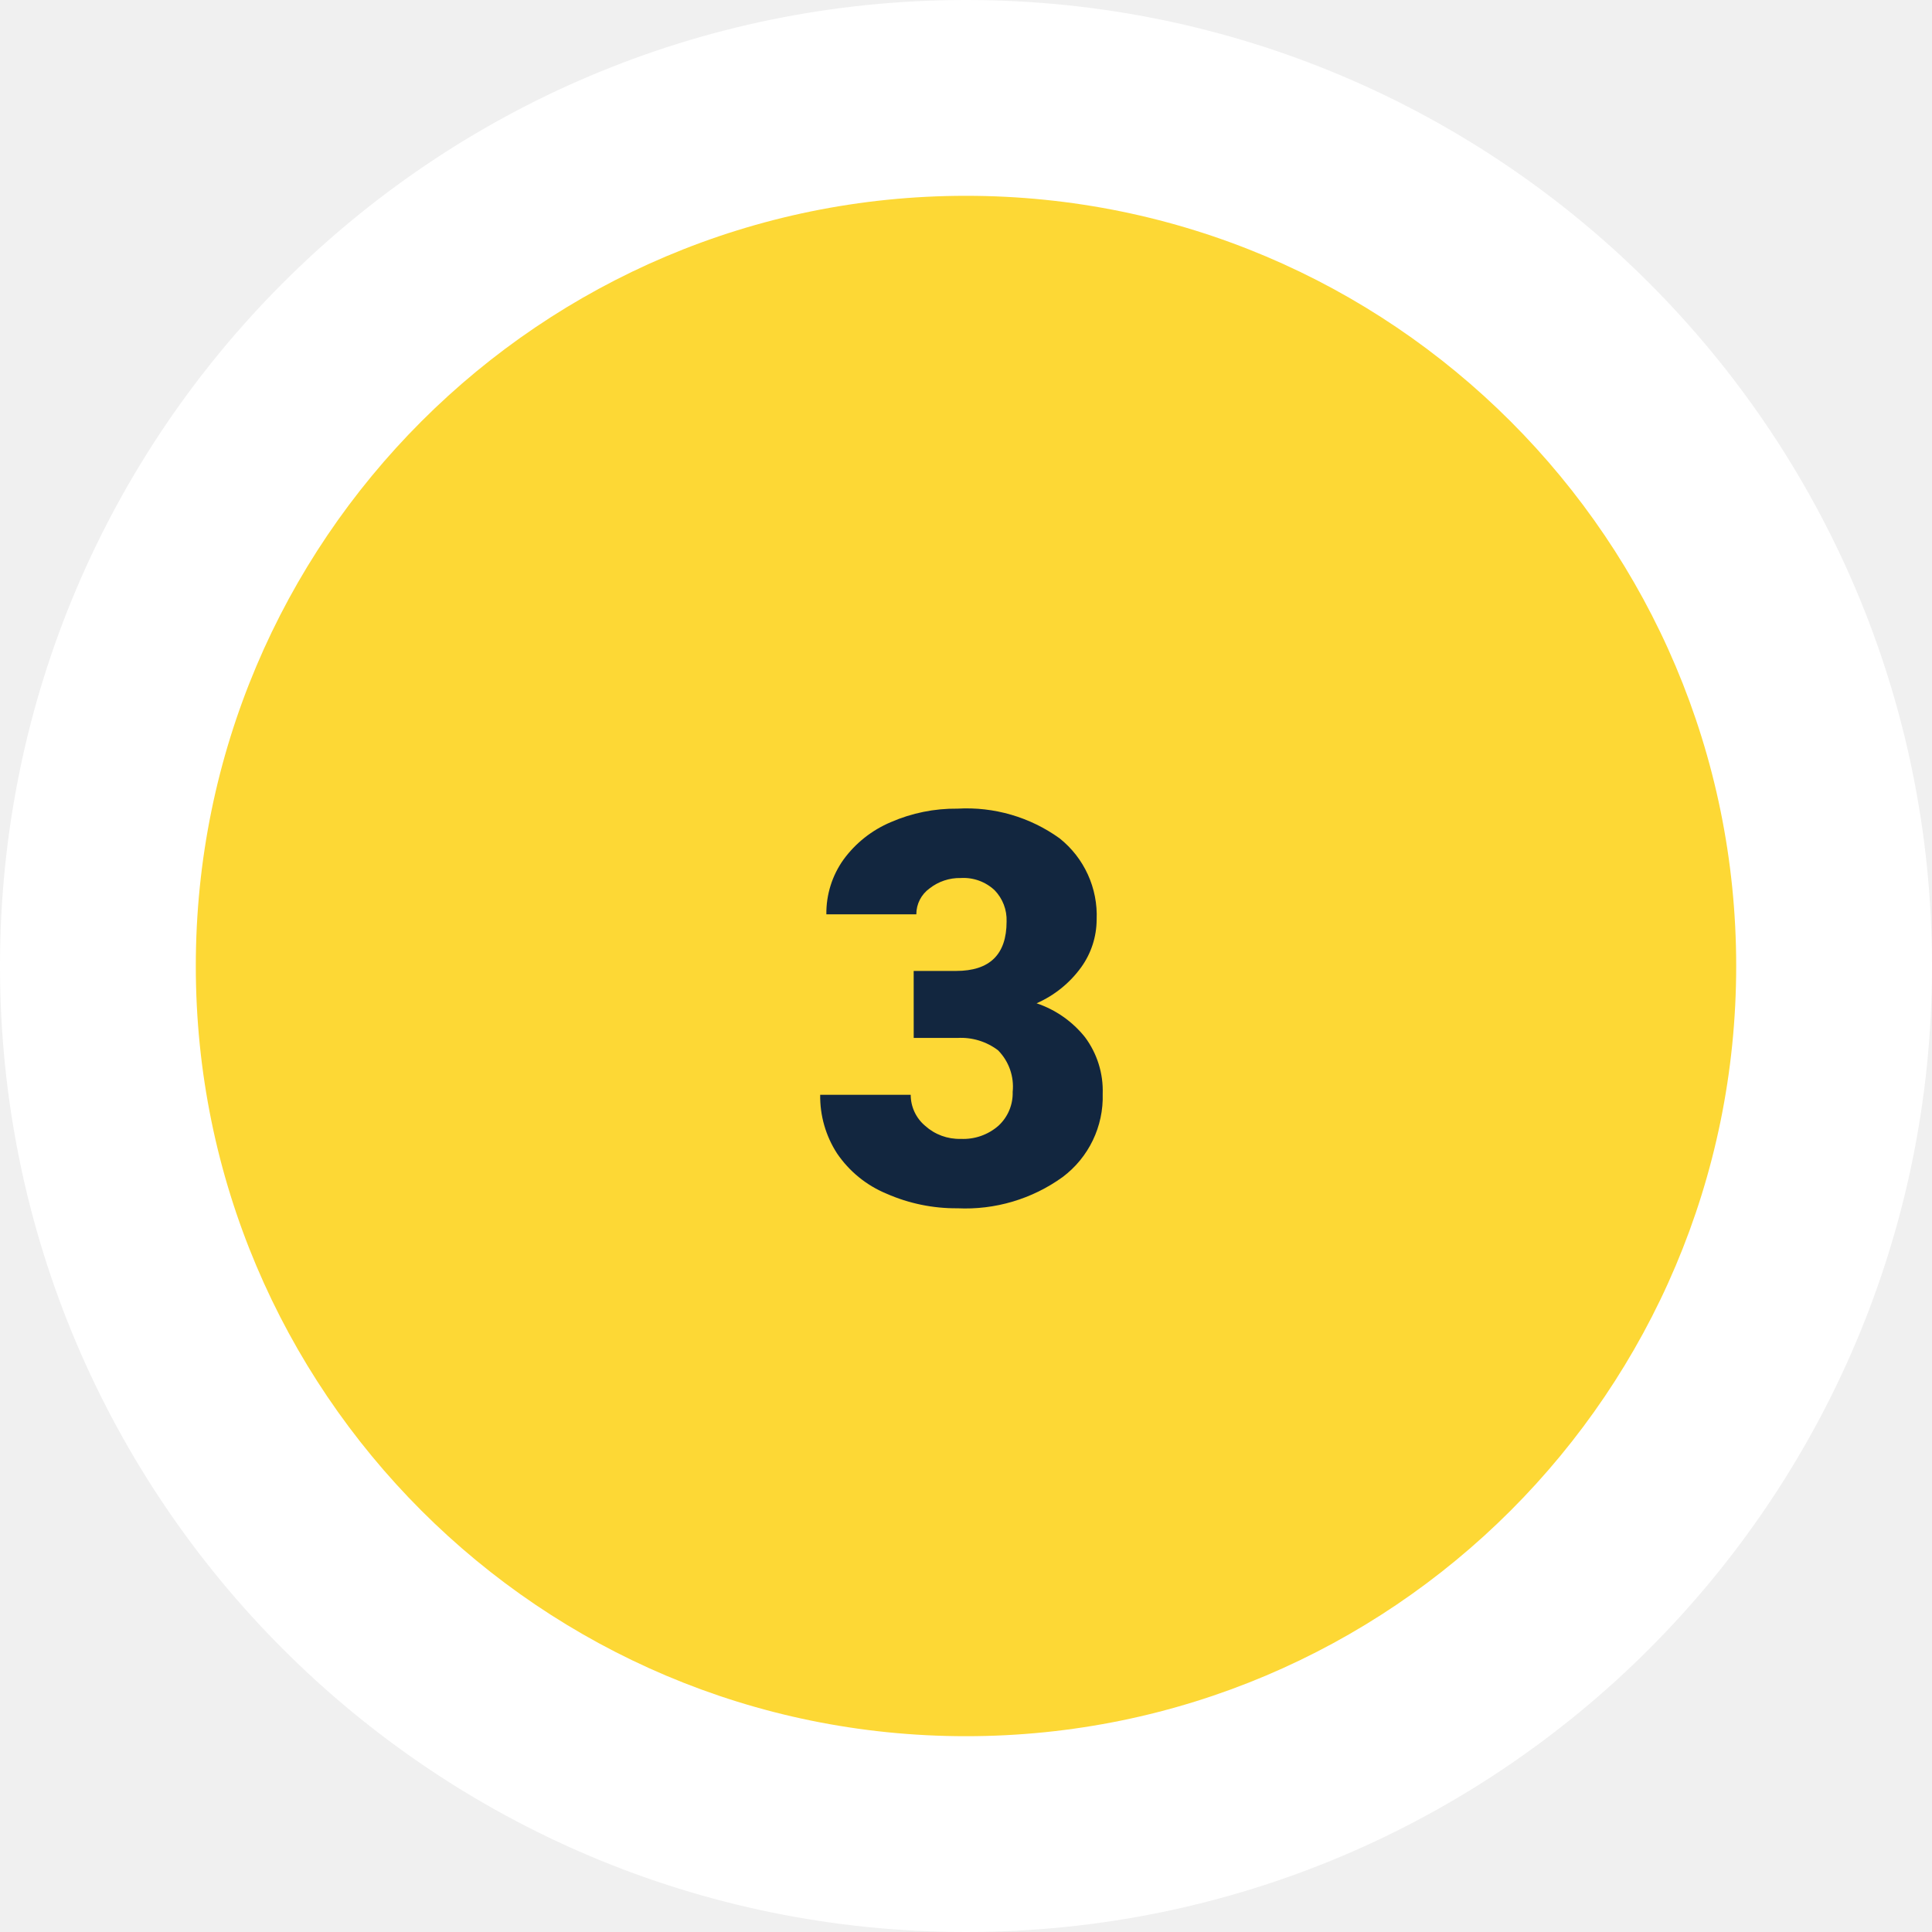
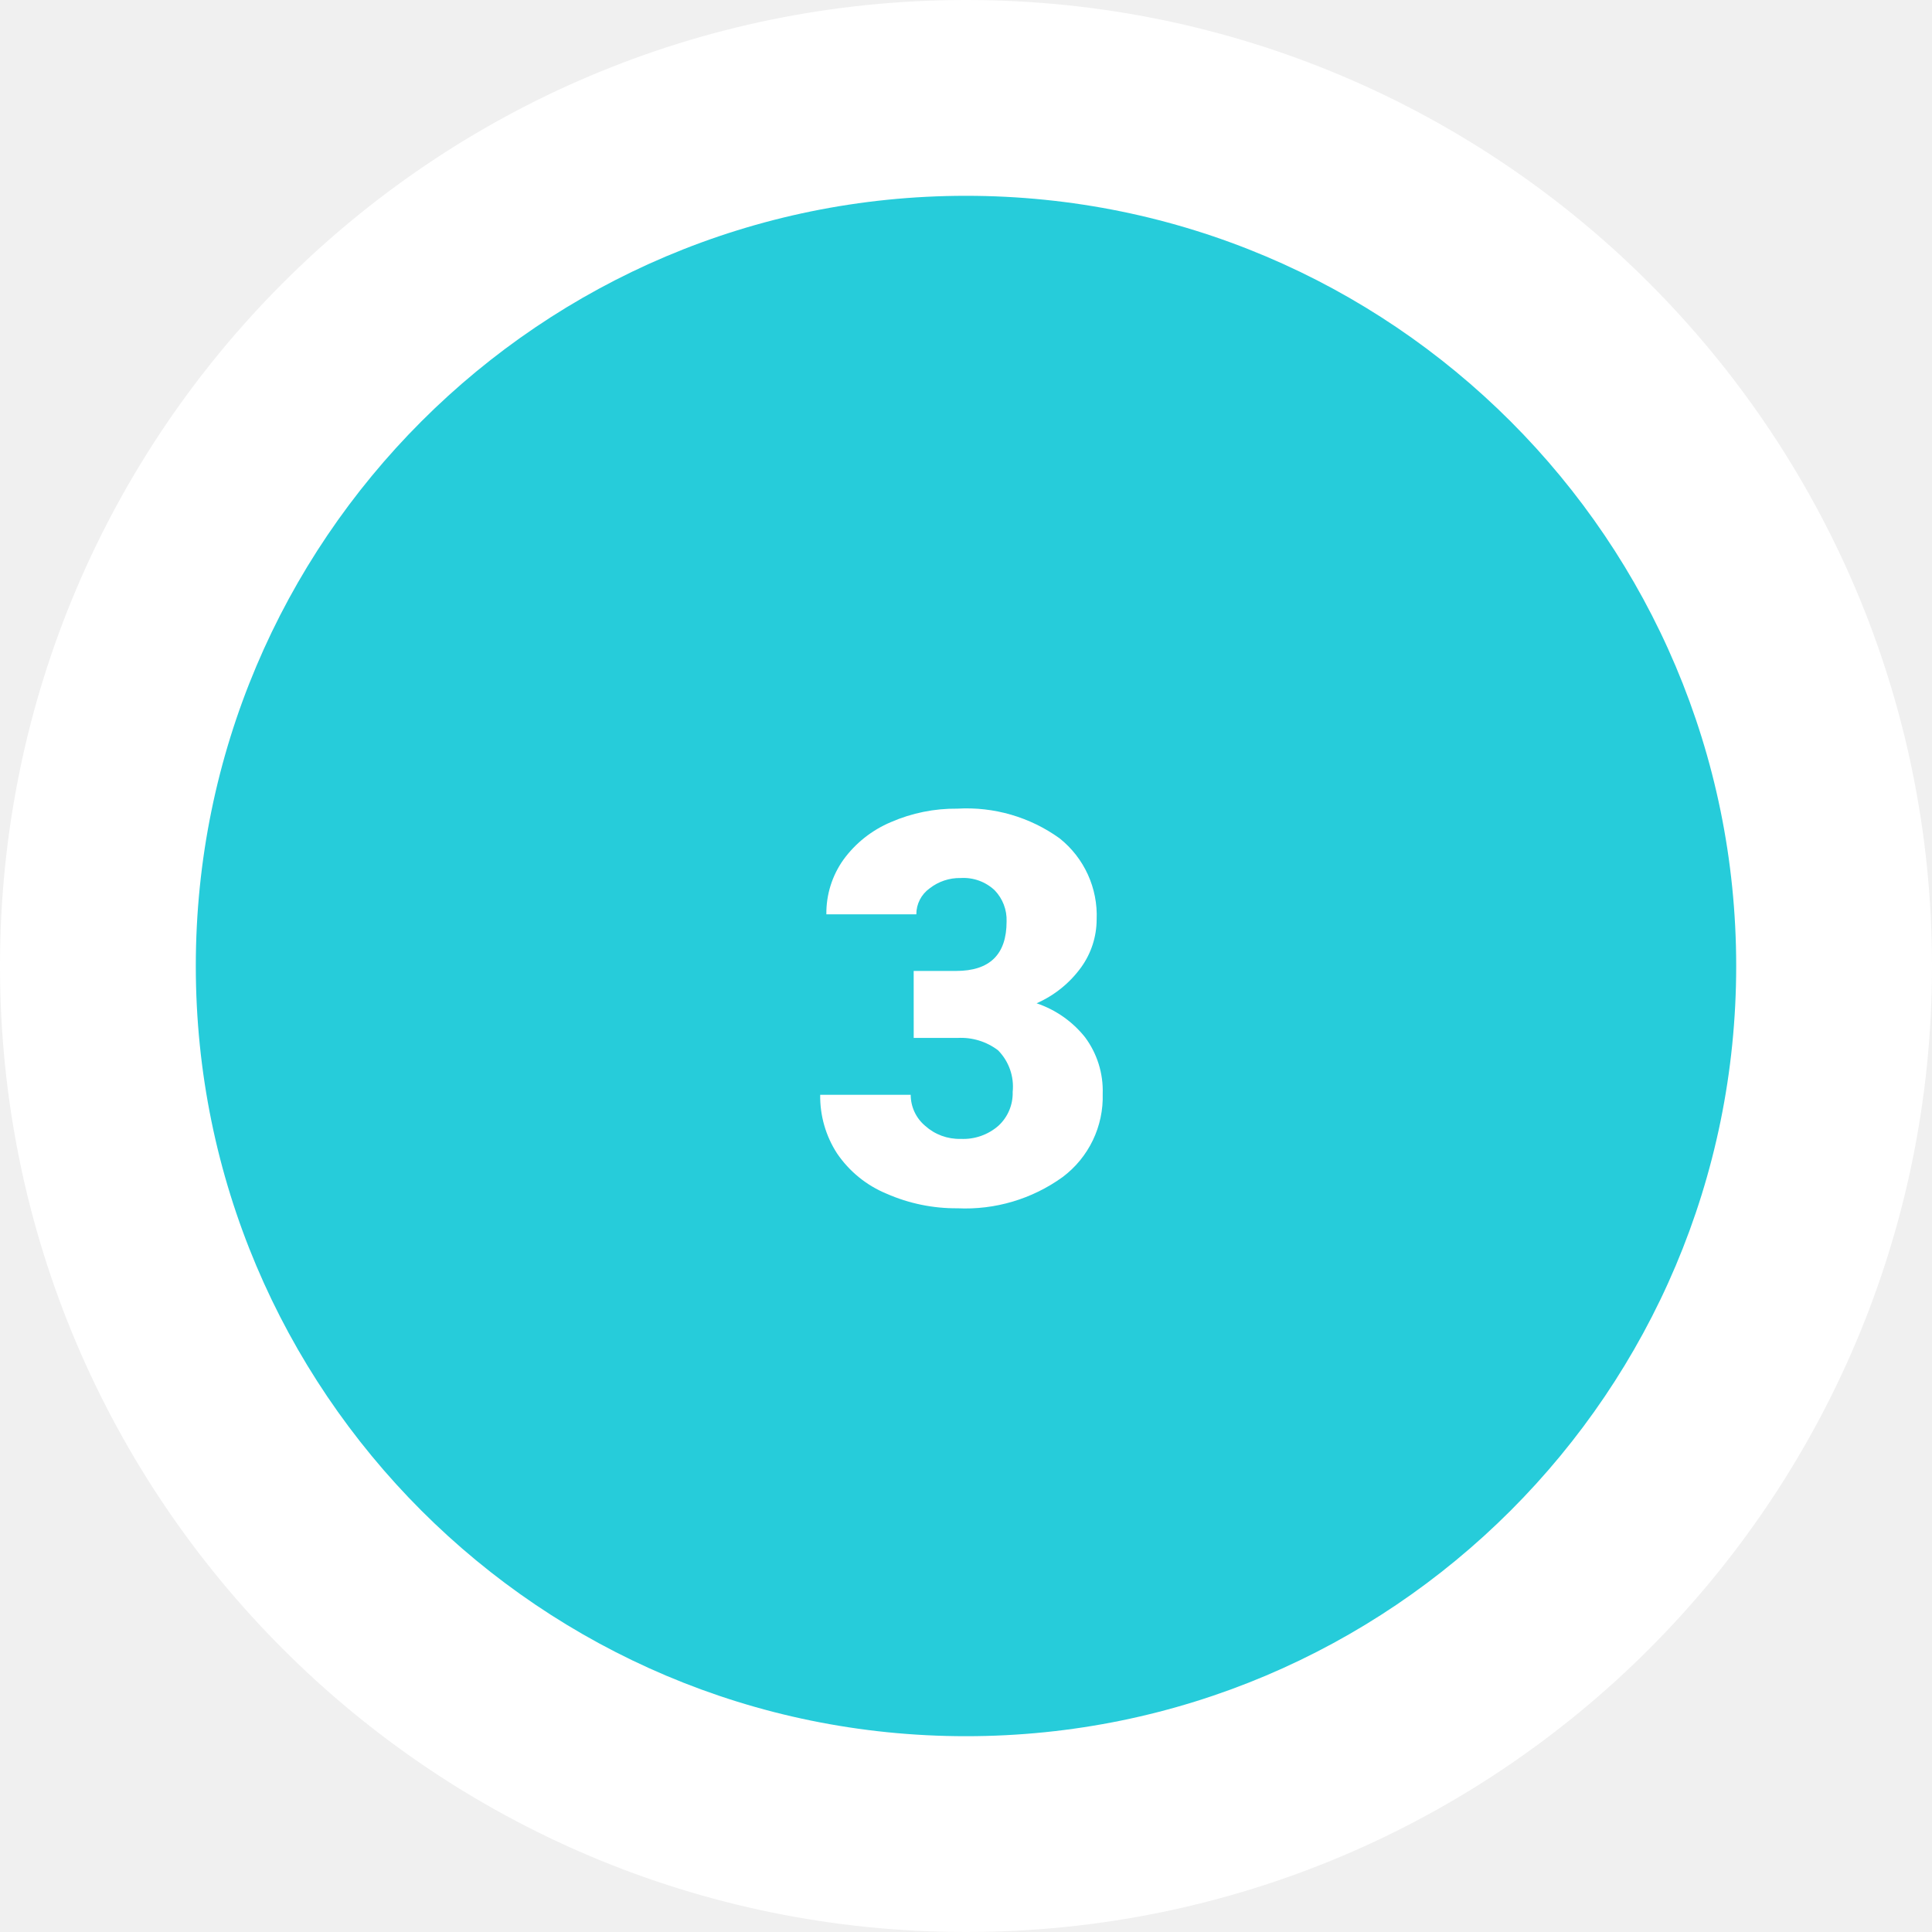
<svg xmlns="http://www.w3.org/2000/svg" width="106" height="106" viewBox="0 0 106 106">
-   <g id="Grupo_82224" data-name="Grupo 82224" transform="translate(685 7931)">
+   <g id="Grupo_82217" data-name="Grupo 82217" transform="translate(685 7931)">
    <g id="Grupo_81970" data-name="Grupo 81970" transform="translate(-16 -18)">
      <circle id="Elipse_4216" data-name="Elipse 4216" cx="53" cy="53" r="53" transform="translate(-669 -7913)" fill="#fff" />
-       <circle id="Elipse_4219" data-name="Elipse 4219" cx="42.257" cy="42.257" r="42.257" transform="translate(-658.257 -7902.257)" fill="#fdd835" />
+       <circle id="Elipse_4219" data-name="Elipse 4219" cx="42.257" cy="42.257" r="42.257" transform="translate(-658.257 -7902.257)" fill="#26ccda" />
    </g>
-     <path id="Trazado_115775" data-name="Trazado 115775" d="M-2.871-12.729H-.542q2.769,0,2.769-2.71a2.343,2.343,0,0,0-.659-1.721,2.5,2.5,0,0,0-1.86-.667A2.676,2.676,0,0,0-2-17.256a1.743,1.743,0,0,0-.725,1.421H-7.661a5.053,5.053,0,0,1,.938-3,6.191,6.191,0,0,1,2.6-2.058,8.89,8.89,0,0,1,3.655-.74,8.735,8.735,0,0,1,5.6,1.626,5.405,5.405,0,0,1,2.036,4.468,4.505,4.505,0,0,1-.842,2.6,6,6,0,0,1-2.454,1.985A5.734,5.734,0,0,1,6.533-9.089a4.919,4.919,0,0,1,.967,3.1,5.5,5.5,0,0,1-2.2,4.57A9.12,9.12,0,0,1-.469.293a9.458,9.458,0,0,1-3.889-.8A6.093,6.093,0,0,1-7.075-2.717,5.751,5.751,0,0,1-8-5.933h4.966a2.223,2.223,0,0,0,.791,1.7,2.793,2.793,0,0,0,1.948.718,2.925,2.925,0,0,0,2.08-.725,2.424,2.424,0,0,0,.776-1.853,2.833,2.833,0,0,0-.806-2.285A3.368,3.368,0,0,0-.469-9.053h-2.4Z" transform="translate(-632 -7865)" fill="#12263f" />
+     <path id="Trazado_115753" data-name="Trazado 115753" d="M-2.871-12.729H-.542q2.769,0,2.769-2.71a2.343,2.343,0,0,0-.659-1.721,2.5,2.5,0,0,0-1.86-.667A2.676,2.676,0,0,0-2-17.256a1.743,1.743,0,0,0-.725,1.421H-7.661a5.053,5.053,0,0,1,.938-3,6.191,6.191,0,0,1,2.6-2.058,8.89,8.89,0,0,1,3.655-.74,8.735,8.735,0,0,1,5.6,1.626,5.405,5.405,0,0,1,2.036,4.468,4.505,4.505,0,0,1-.842,2.6,6,6,0,0,1-2.454,1.985A5.734,5.734,0,0,1,6.533-9.089a4.919,4.919,0,0,1,.967,3.1,5.5,5.5,0,0,1-2.2,4.57A9.12,9.12,0,0,1-.469.293a9.458,9.458,0,0,1-3.889-.8A6.093,6.093,0,0,1-7.075-2.717,5.751,5.751,0,0,1-8-5.933h4.966a2.223,2.223,0,0,0,.791,1.7,2.793,2.793,0,0,0,1.948.718,2.925,2.925,0,0,0,2.08-.725,2.424,2.424,0,0,0,.776-1.853,2.833,2.833,0,0,0-.806-2.285A3.368,3.368,0,0,0-.469-9.053h-2.4Z" transform="translate(-632 -7865)" fill="#fff" />
  </g>
</svg>
